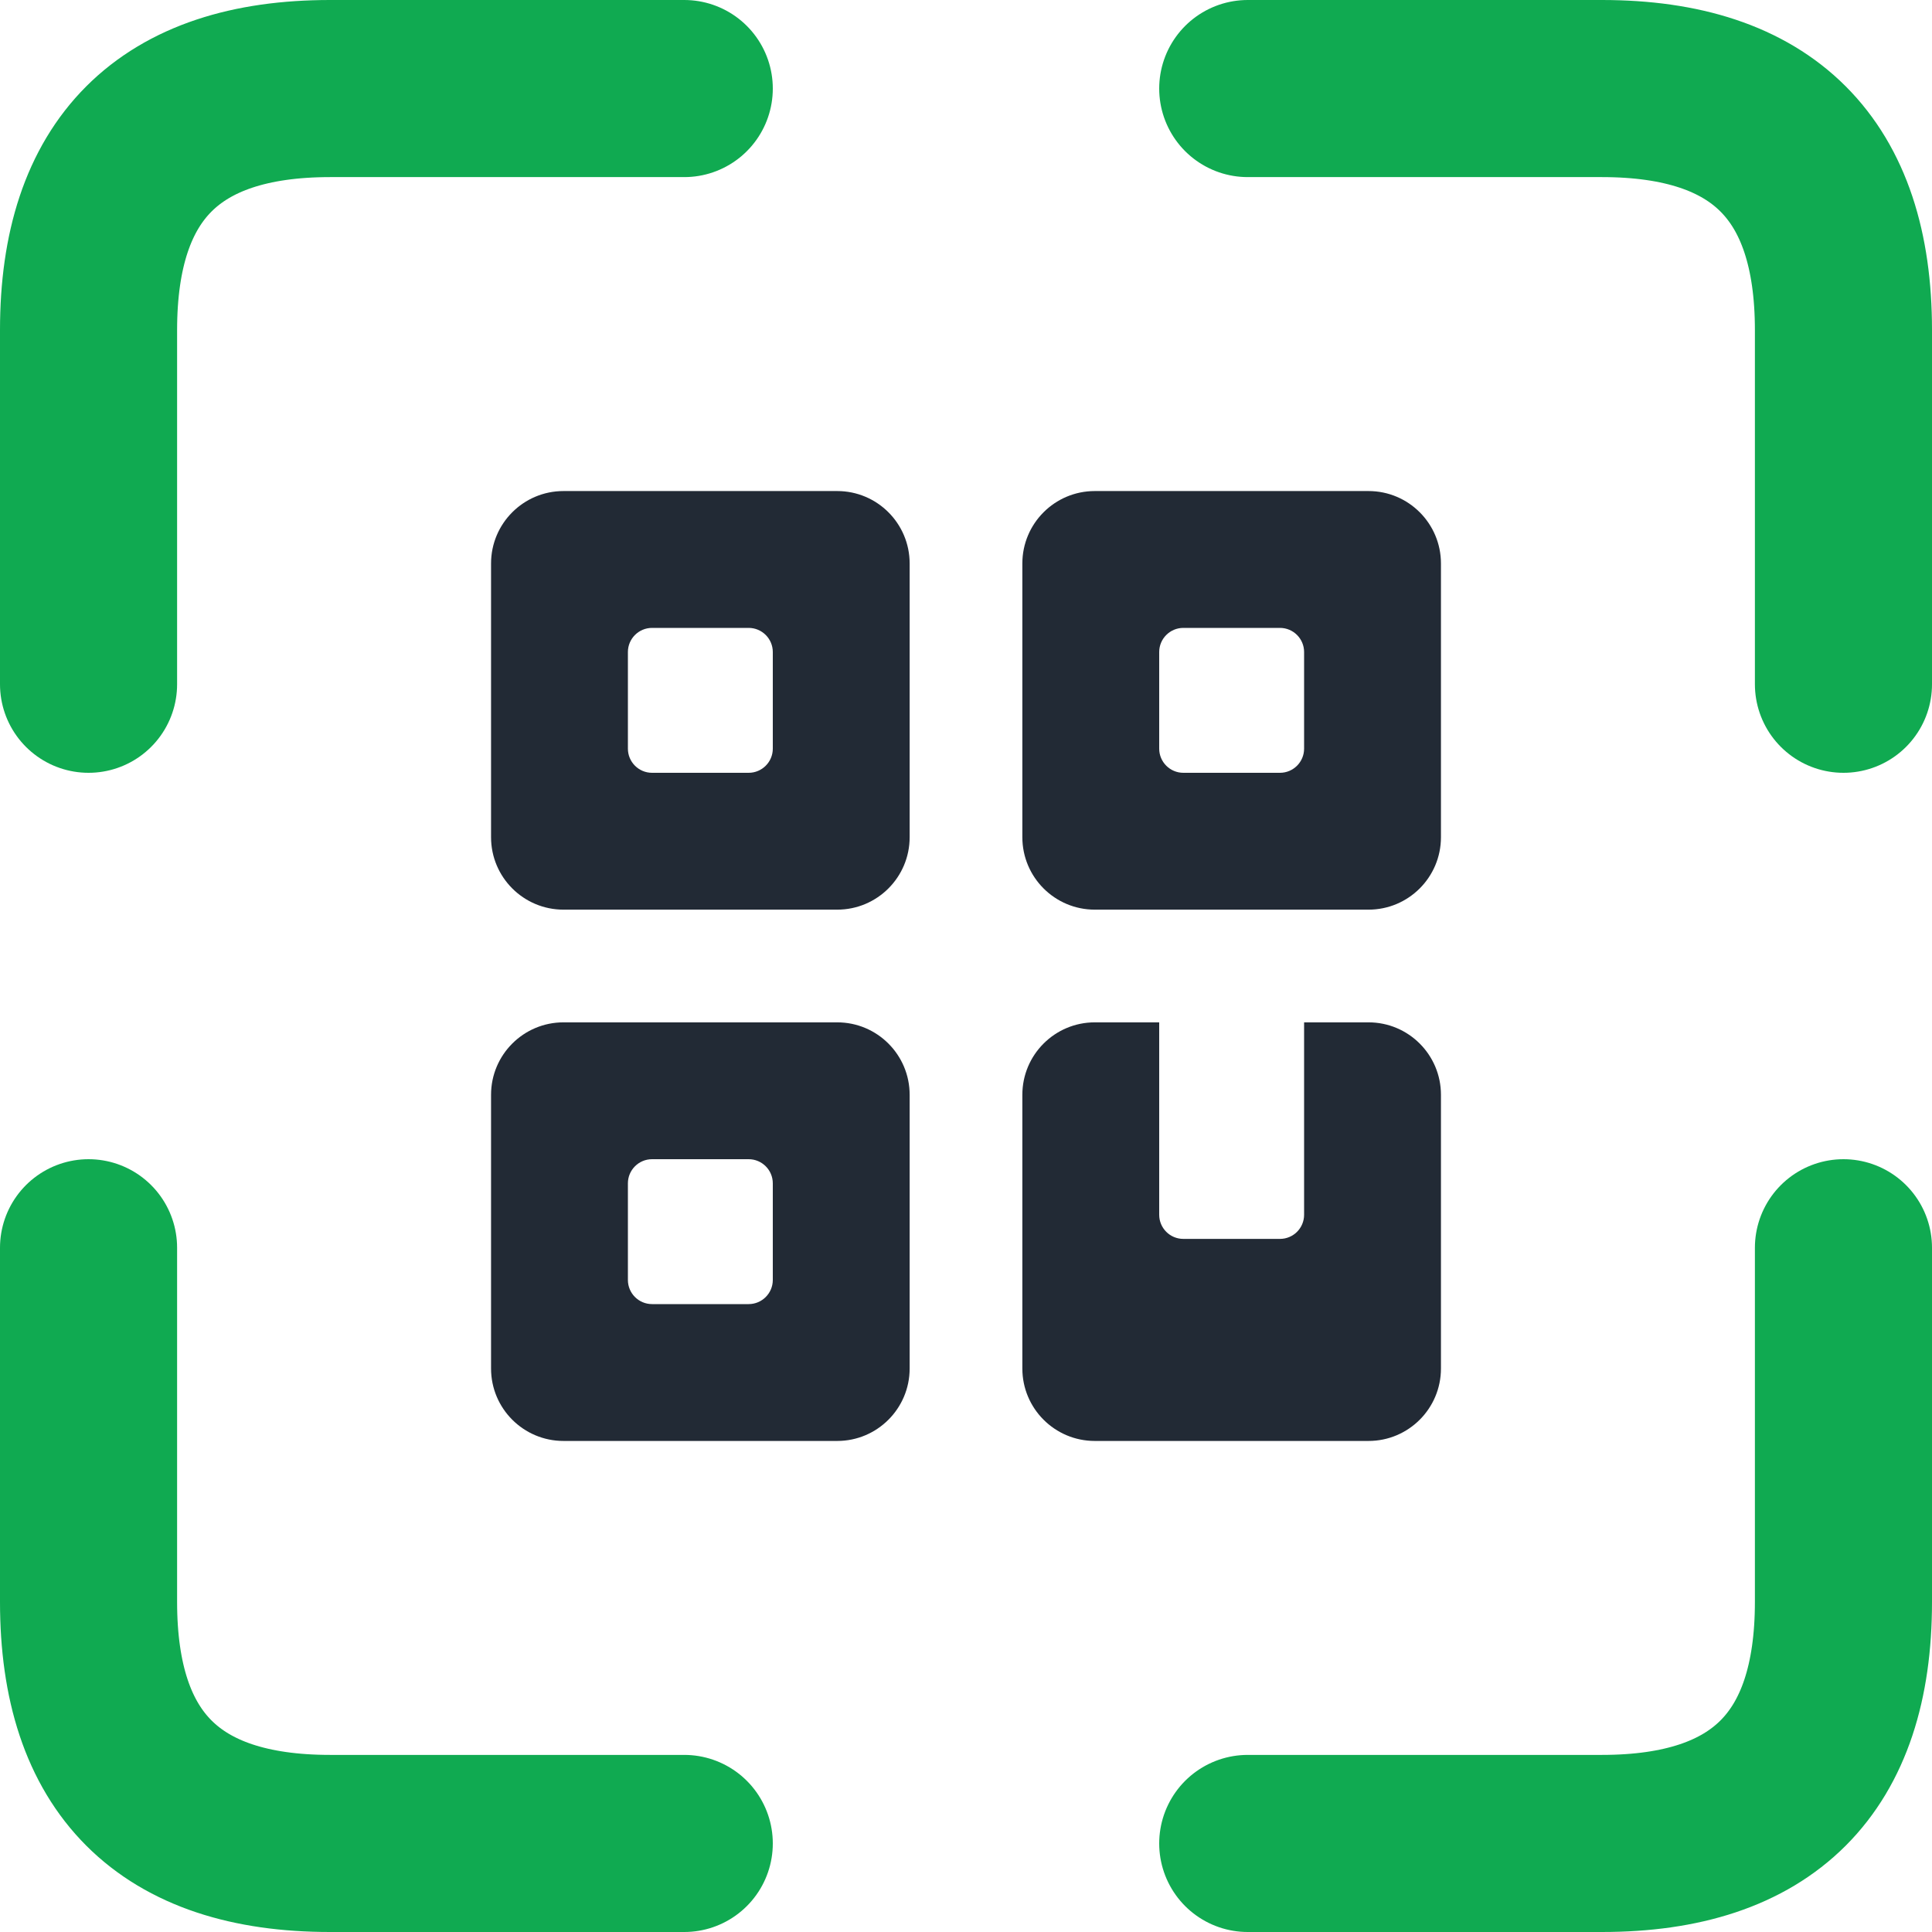
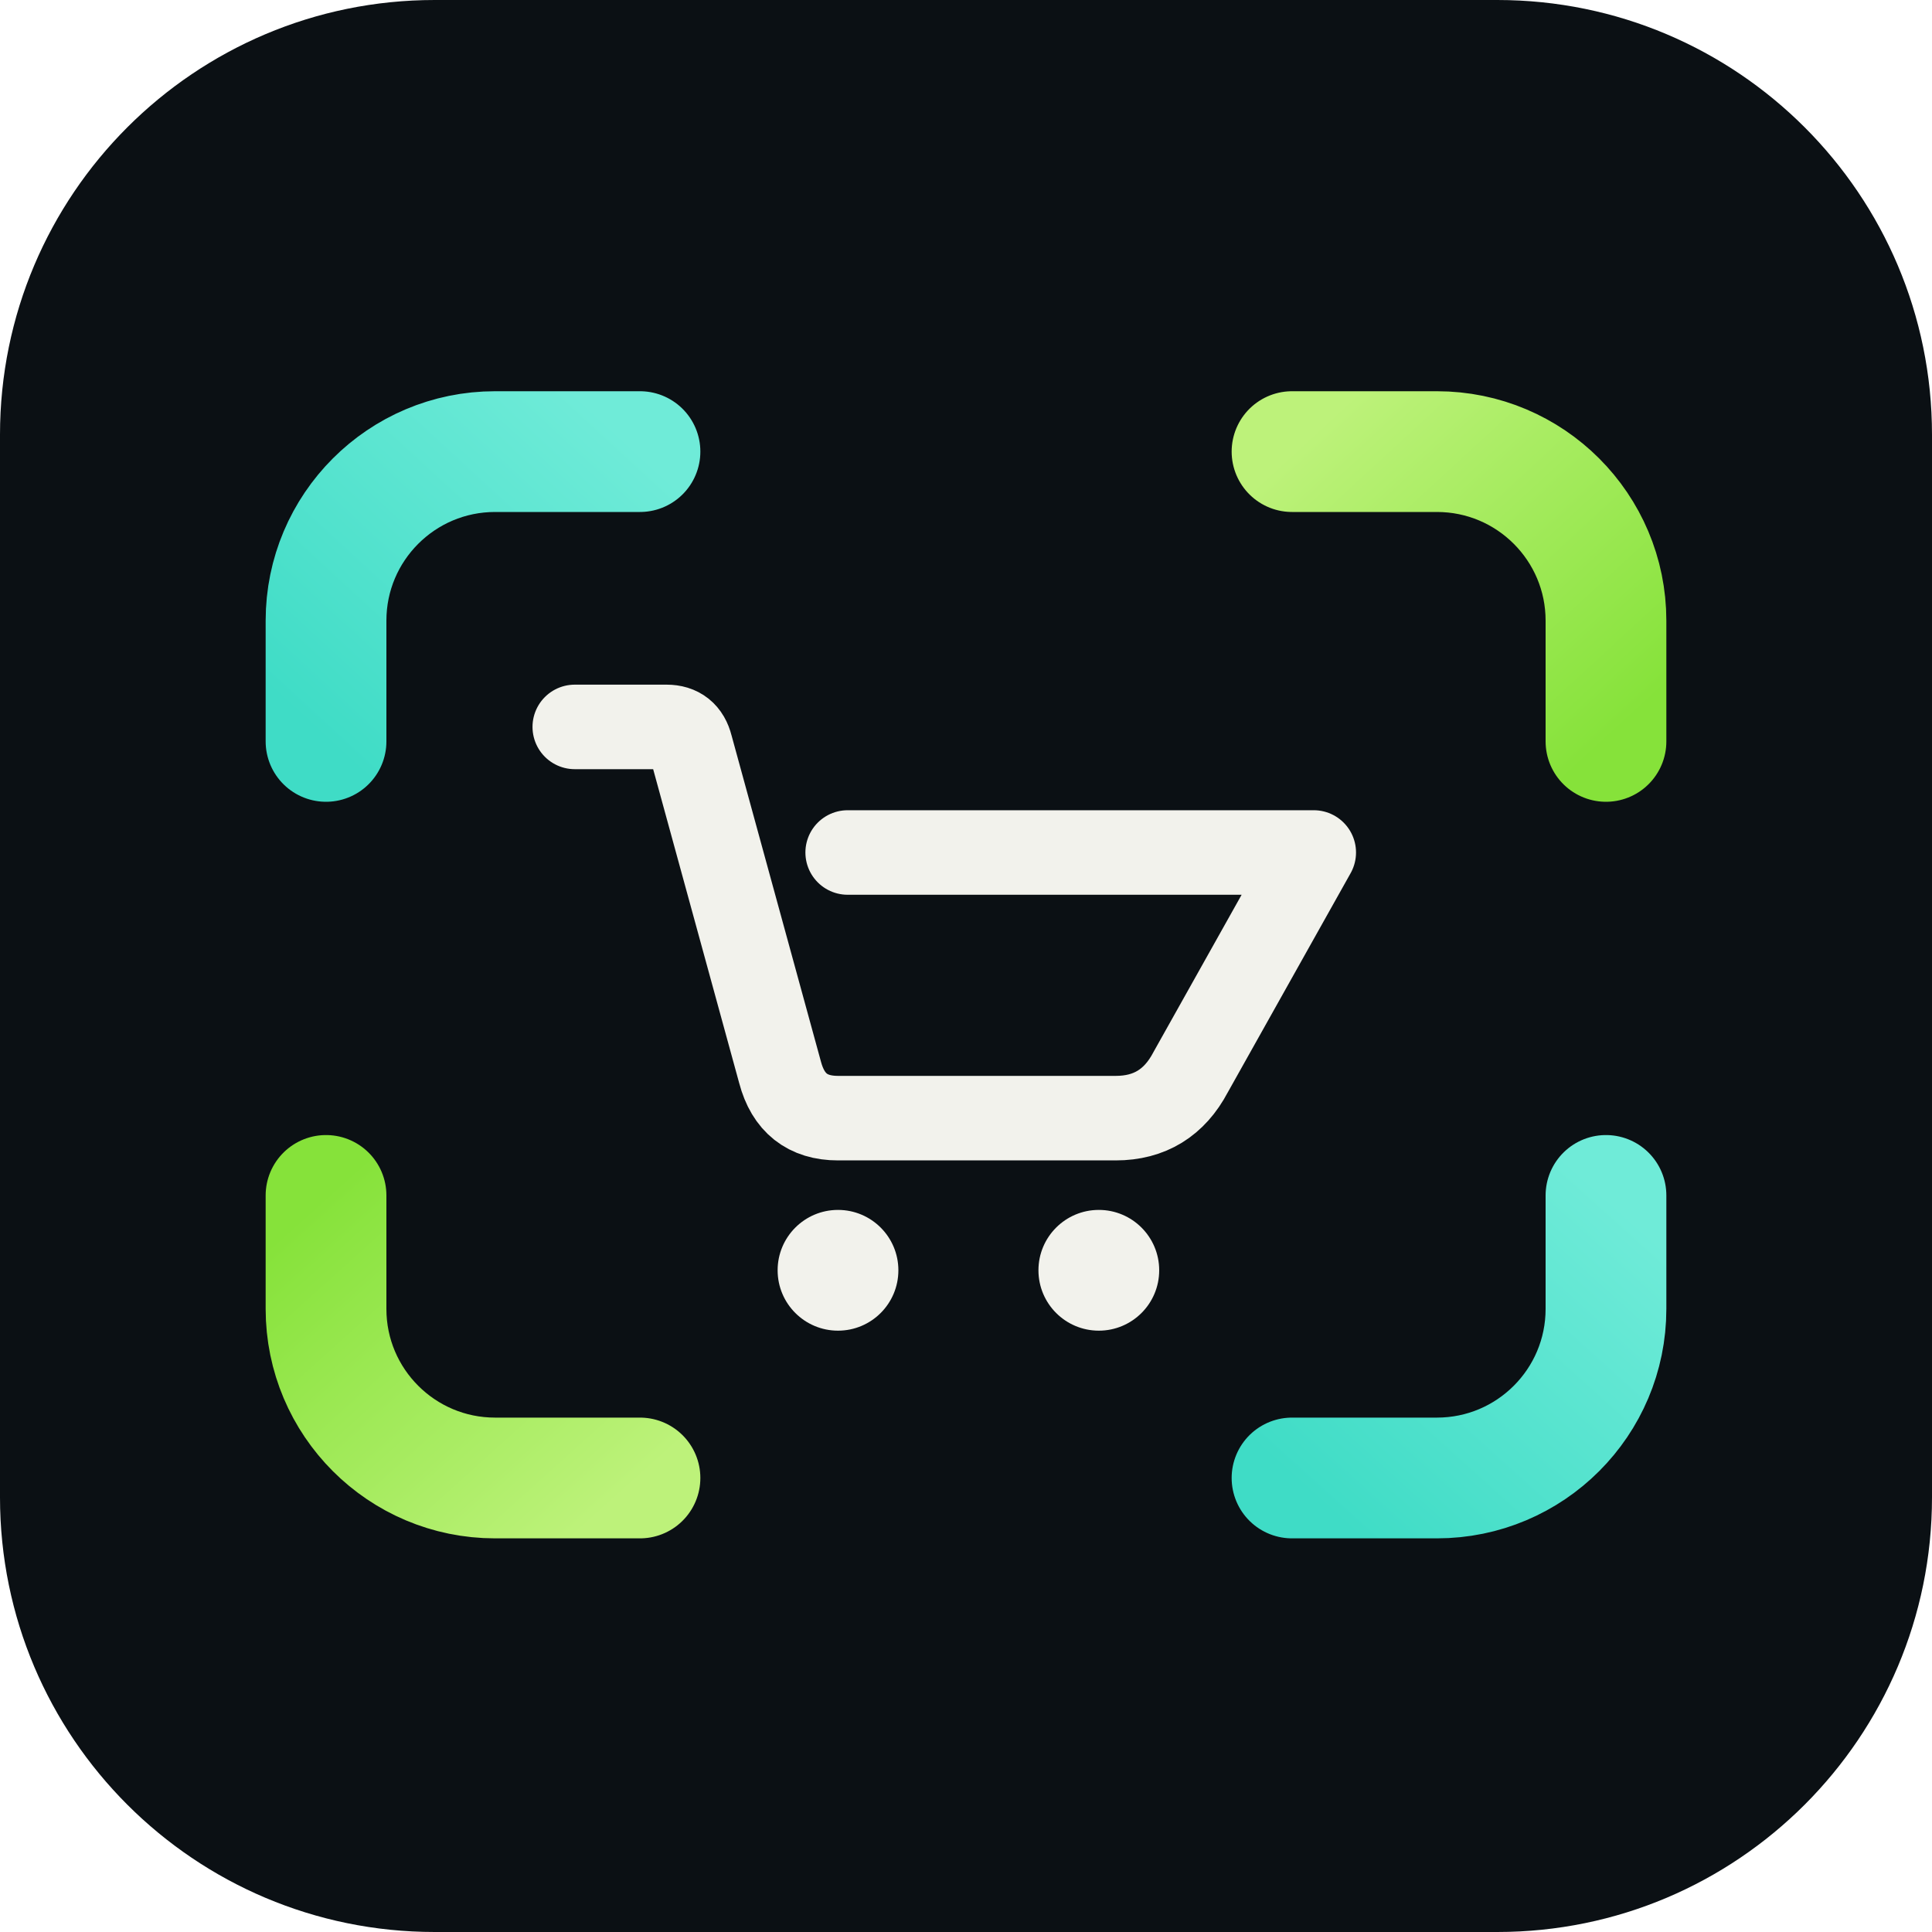
- <svg xmlns="http://www.w3.org/2000/svg" viewBox="0 0 240 240" role="img" aria-label="ScanItNow">
-   <style>.sq{fill:#222A35}@media (prefers-color-scheme:dark){.sq{fill:#EEF1F5}}</style>
-   <path d="M11 85L11 41Q11 11 41 11L85 11M155 11L199 11Q229 11 229 41L229 85M229 155L229 199Q229 229 199 229L155 229M85 229L41 229Q11 229 11 199L11 155" fill="none" stroke="#10AA51" stroke-width="22" stroke-linecap="round" stroke-linejoin="round" />
-   <path d="M70 61H104A9 9 0 0 1 113 70V104A9 9 0 0 1 104 113H70A9 9 0 0 1 61 104V70A9 9 0 0 1 70 61ZM81 78H93A3 3 0 0 1 96 81V93A3 3 0 0 1 93 96H81A3 3 0 0 1 78 93V81A3 3 0 0 1 81 78ZM136 61H170A9 9 0 0 1 179 70V104A9 9 0 0 1 170 113H136A9 9 0 0 1 127 104V70A9 9 0 0 1 136 61ZM147 78H159A3 3 0 0 1 162 81V93A3 3 0 0 1 159 96H147A3 3 0 0 1 144 93V81A3 3 0 0 1 147 78ZM70 127H104A9 9 0 0 1 113 136V170A9 9 0 0 1 104 179H70A9 9 0 0 1 61 170V136A9 9 0 0 1 70 127ZM81 144H93A3 3 0 0 1 96 147V159A3 3 0 0 1 93 162H81A3 3 0 0 1 78 159V147A3 3 0 0 1 81 144ZM136 127L144 127L144 150.90L144 150.90C144 152.56 145.34 153.90 147 153.90L159 153.90C160.66 153.90 162 152.56 162 150.90L162 127L170 127C174.97 127 179 131.03 179 136L179 170C179 174.97 174.97 179 170 179L136 179C131.03 179 127 174.97 127 170L127 136C127 131.03 131.03 127 136 127Z" class="sq" fill-rule="evenodd" />
+ <svg xmlns="http://www.w3.org/2000/svg" viewBox="0 0 800 800" role="img" aria-label="ScanItNow">
+   <rect width="800" height="800" rx="180" fill="#0B1014" />
+   <svg viewBox="0 0 580 475" x="110" y="162" width="580" height="475">
+     <defs>
+       <linearGradient id="tl" x1="0" y1="1" x2="1" y2="0">
+         <stop offset="0" stop-color="#3FDCC6" />
+         <stop offset="1" stop-color="#6FEBD8" />
+       </linearGradient>
+       <linearGradient id="tr" x1="0" y1="0" x2="1" y2="1">
+         <stop offset="0" stop-color="#BDF27A" />
+         <stop offset="1" stop-color="#86E23A" />
+       </linearGradient>
+       <linearGradient id="bl" x1="0" y1="0" x2="1" y2="1">
+         <stop offset="0" stop-color="#86E23A" />
+         <stop offset="1" stop-color="#BDF27A" />
+       </linearGradient>
+       <linearGradient id="br" x1="0" y1="1" x2="1" y2="0">
+         <stop offset="0" stop-color="#3FDCC6" />
+         <stop offset="1" stop-color="#6FEBD8" />
+       </linearGradient>
+     </defs>
+     <g fill="none" stroke-width="50" stroke-linecap="round">
+       <path stroke="url(#tl)" d="M25 145V95A70 70 0 0 1 95 25H155" />
+       <path stroke="url(#tr)" d="M425 25H485A70 70 0 0 1 555 95V145" />
+       <path stroke="url(#bl)" d="M25 333V380A70 70 0 0 0 95 450H155" />
+       <path stroke="url(#br)" d="M425 450H485A70 70 0 0 0 555 380V333" />
+     </g>
+     <path fill="none" stroke="#F2F2EC" stroke-width="35" stroke-linecap="round" stroke-linejoin="round" d="M128 139H166Q174 139 176 147L213 282Q218 301 237 301H352Q373 301 383 282L434 191H241" />
+     <circle cx="237" cy="364" r="25" fill="#F2F2EC" />
+     <circle cx="345" cy="364" r="25" fill="#F2F2EC" />
+   </svg>
</svg>
